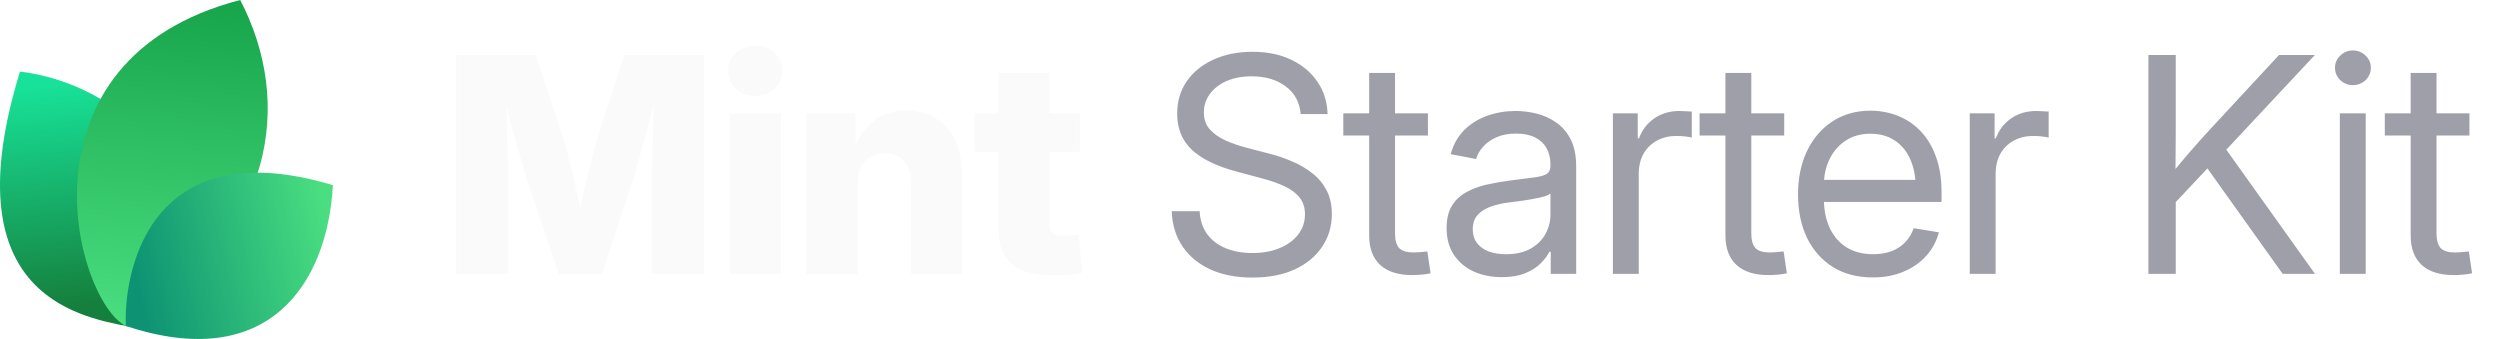
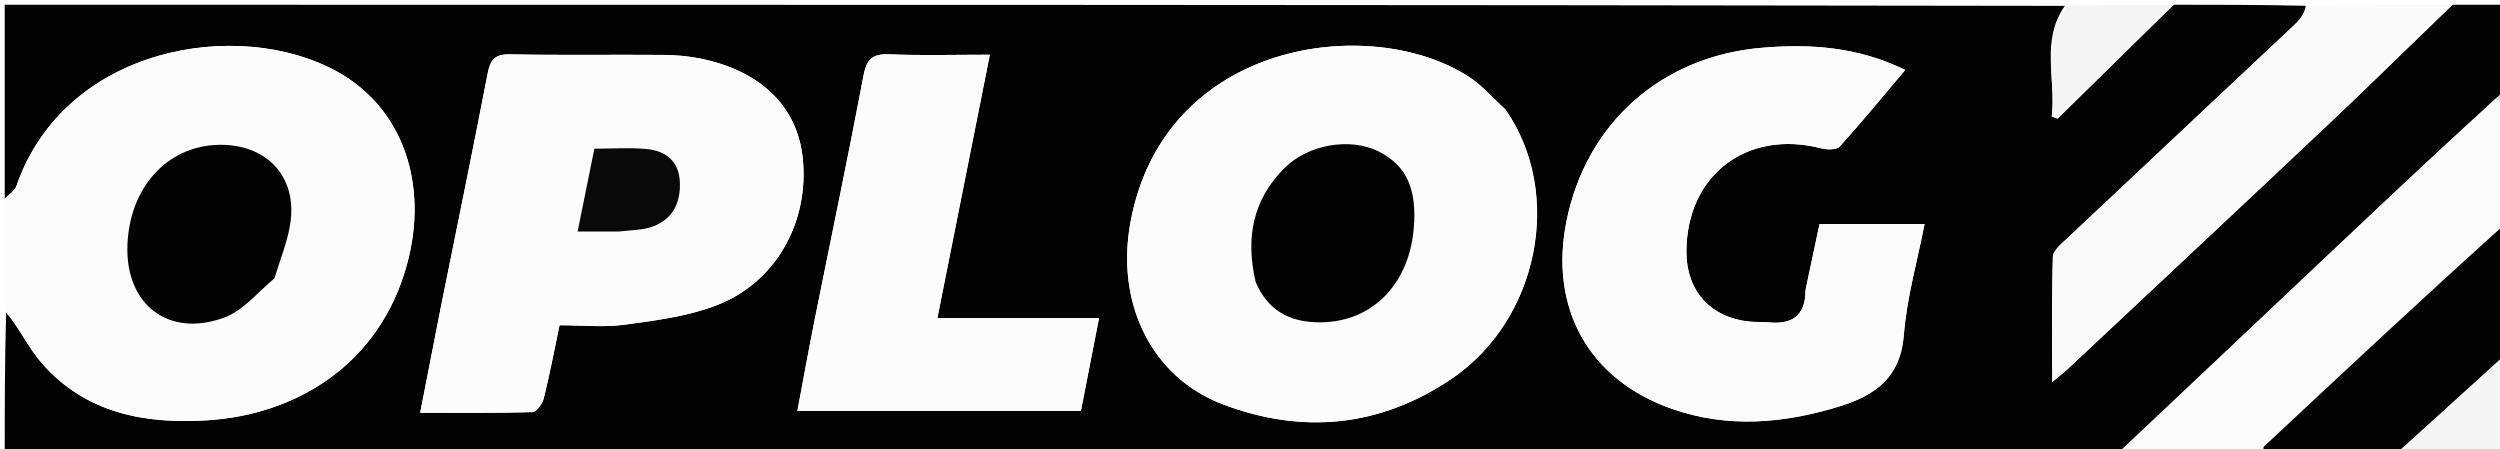
- <svg xmlns="http://www.w3.org/2000/svg" width="177" height="24" viewBox="0 0 177 24" fill="none">
-   <path d="M9.061 23.108C5.268 22.377 -3.391 20.627 1.417 5.064C9.634 6.099 16.973 14.064 9.061 23.108Z" fill="url(#paint0_linear_17557_2145)" />
-   <path d="M8.919 23.094C5.276 21.222 0.784 4.209 17.007 0C20.757 7.193 19.621 16.545 8.919 23.094Z" fill="url(#paint1_linear_17557_2145)" />
-   <path d="M8.914 23.079C8.735 19.882 10.159 9.085 23.57 13.111C23.181 20.123 18.984 26.418 8.914 23.079Z" fill="url(#paint2_linear_17557_2145)" />
-   <path d="M32.301 19.392V3.894H37.938L39.925 9.948C40.036 10.315 40.164 10.787 40.31 11.362C40.462 11.938 40.611 12.552 40.757 13.204C40.91 13.855 41.048 14.483 41.173 15.086C41.305 15.682 41.412 16.192 41.495 16.615H40.695C40.771 16.192 40.871 15.682 40.996 15.086C41.128 14.49 41.267 13.866 41.412 13.214C41.565 12.562 41.714 11.948 41.86 11.373C42.005 10.79 42.133 10.315 42.244 9.948L44.2 3.894H49.848V19.392H46.166V12.704C46.166 12.357 46.173 11.917 46.187 11.383C46.2 10.849 46.214 10.27 46.228 9.646C46.249 9.022 46.266 8.391 46.28 7.753C46.301 7.115 46.311 6.519 46.311 5.964H46.623C46.485 6.561 46.332 7.181 46.166 7.826C45.999 8.471 45.833 9.102 45.666 9.719C45.507 10.336 45.351 10.901 45.198 11.414C45.053 11.928 44.928 12.357 44.824 12.704L42.608 19.392H39.561L37.314 12.704C37.203 12.357 37.072 11.928 36.919 11.414C36.773 10.901 36.614 10.34 36.441 9.729C36.274 9.112 36.104 8.481 35.931 7.836C35.764 7.192 35.608 6.567 35.463 5.964H35.827C35.834 6.512 35.844 7.105 35.858 7.743C35.872 8.374 35.886 9.005 35.9 9.636C35.92 10.26 35.938 10.839 35.952 11.373C35.965 11.907 35.972 12.351 35.972 12.704V19.392H32.301ZM51.668 19.392V8.024H55.288V19.392H51.668ZM53.468 6.786C52.927 6.786 52.473 6.616 52.105 6.276C51.738 5.93 51.554 5.507 51.554 5.007C51.554 4.508 51.738 4.088 52.105 3.749C52.473 3.409 52.927 3.239 53.468 3.239C54.009 3.239 54.463 3.409 54.83 3.749C55.198 4.082 55.382 4.501 55.382 5.007C55.382 5.507 55.198 5.93 54.83 6.276C54.463 6.616 54.009 6.786 53.468 6.786ZM60.708 13.027V19.392H57.088V8.024H60.551L60.593 10.967H60.281C60.593 10.024 61.061 9.268 61.685 8.7C62.309 8.124 63.138 7.836 64.171 7.836C64.975 7.836 65.672 8.017 66.262 8.377C66.851 8.731 67.302 9.234 67.614 9.885C67.933 10.537 68.092 11.307 68.092 12.194V19.392H64.483V12.912C64.483 12.26 64.32 11.754 63.994 11.394C63.675 11.033 63.221 10.853 62.632 10.853C62.25 10.853 61.914 10.936 61.623 11.102C61.332 11.269 61.106 11.515 60.947 11.841C60.787 12.16 60.708 12.555 60.708 13.027ZM76.456 8.024V10.749H69.008V8.024H76.456ZM70.683 5.163H74.292V15.783C74.292 16.102 74.361 16.334 74.5 16.48C74.646 16.625 74.899 16.698 75.259 16.698C75.405 16.698 75.596 16.688 75.831 16.667C76.074 16.646 76.251 16.629 76.362 16.615L76.632 19.309C76.313 19.378 75.963 19.427 75.582 19.455C75.207 19.482 74.836 19.496 74.469 19.496C73.2 19.496 72.25 19.222 71.619 18.674C70.995 18.127 70.683 17.308 70.683 16.22V5.163Z" fill="#FAFAFA" />
-   <path d="M88.667 19.652C87.523 19.652 86.528 19.458 85.682 19.07C84.843 18.681 84.188 18.137 83.716 17.437C83.245 16.736 82.992 15.908 82.957 14.951H84.933C84.968 15.596 85.148 16.14 85.474 16.584C85.8 17.021 86.24 17.354 86.795 17.582C87.35 17.804 87.974 17.915 88.667 17.915C89.388 17.915 90.026 17.801 90.581 17.572C91.143 17.343 91.583 17.024 91.902 16.615C92.228 16.199 92.391 15.717 92.391 15.169C92.391 14.698 92.266 14.306 92.017 13.994C91.767 13.675 91.413 13.408 90.956 13.193C90.498 12.978 89.954 12.787 89.323 12.621L87.502 12.132C86.123 11.765 85.082 11.255 84.382 10.603C83.689 9.944 83.342 9.095 83.342 8.055C83.342 7.174 83.571 6.404 84.028 5.746C84.486 5.087 85.117 4.577 85.921 4.217C86.726 3.849 87.645 3.666 88.678 3.666C89.718 3.666 90.63 3.853 91.413 4.227C92.204 4.602 92.824 5.122 93.275 5.787C93.726 6.446 93.965 7.209 93.993 8.076H92.089C92.013 7.23 91.656 6.574 91.018 6.11C90.387 5.638 89.586 5.403 88.615 5.403C87.95 5.403 87.36 5.513 86.847 5.735C86.341 5.957 85.946 6.262 85.661 6.651C85.377 7.032 85.235 7.469 85.235 7.961C85.235 8.447 85.377 8.849 85.661 9.168C85.946 9.48 86.317 9.74 86.774 9.948C87.232 10.149 87.724 10.319 88.251 10.457L89.884 10.884C90.439 11.023 90.977 11.206 91.496 11.435C92.023 11.657 92.495 11.934 92.911 12.267C93.334 12.593 93.67 12.995 93.92 13.474C94.17 13.945 94.294 14.504 94.294 15.149C94.294 16.015 94.066 16.788 93.608 17.468C93.157 18.148 92.512 18.681 91.673 19.07C90.834 19.458 89.832 19.652 88.667 19.652ZM101.097 8.024V9.594H95.106V8.024H101.097ZM96.937 5.163H98.767V16.521C98.767 17 98.865 17.347 99.059 17.562C99.26 17.77 99.6 17.874 100.078 17.874C100.21 17.874 100.366 17.867 100.546 17.853C100.733 17.832 100.903 17.815 101.056 17.801L101.285 19.351C101.097 19.392 100.886 19.423 100.65 19.444C100.414 19.465 100.189 19.475 99.974 19.475C98.996 19.475 98.244 19.236 97.717 18.758C97.197 18.272 96.937 17.579 96.937 16.677V5.163ZM106.33 19.621C105.595 19.621 104.932 19.489 104.343 19.226C103.754 18.955 103.285 18.564 102.939 18.05C102.592 17.53 102.419 16.896 102.419 16.147C102.419 15.495 102.547 14.965 102.804 14.556C103.06 14.146 103.403 13.828 103.833 13.599C104.263 13.363 104.742 13.186 105.269 13.068C105.796 12.95 106.333 12.857 106.881 12.787C107.574 12.69 108.132 12.617 108.555 12.569C108.978 12.52 109.287 12.441 109.481 12.33C109.675 12.212 109.772 12.014 109.772 11.737V11.654C109.772 11.203 109.679 10.815 109.492 10.489C109.311 10.163 109.041 9.91 108.68 9.729C108.32 9.549 107.872 9.459 107.338 9.459C106.805 9.459 106.34 9.546 105.945 9.719C105.556 9.892 105.241 10.118 104.998 10.395C104.755 10.665 104.593 10.953 104.509 11.258L102.71 10.915C102.897 10.222 103.22 9.65 103.677 9.199C104.135 8.748 104.679 8.412 105.31 8.19C105.941 7.968 106.607 7.857 107.307 7.857C107.8 7.857 108.295 7.92 108.795 8.044C109.301 8.169 109.765 8.381 110.188 8.679C110.611 8.97 110.951 9.369 111.208 9.875C111.464 10.374 111.593 11.005 111.593 11.768V19.392H109.793V17.822H109.7C109.568 18.085 109.363 18.359 109.086 18.643C108.809 18.921 108.444 19.153 107.994 19.34C107.543 19.527 106.988 19.621 106.33 19.621ZM106.621 17.998C107.321 17.998 107.904 17.867 108.368 17.603C108.84 17.333 109.19 16.986 109.419 16.563C109.654 16.133 109.772 15.682 109.772 15.211V13.692C109.703 13.769 109.554 13.841 109.325 13.911C109.096 13.973 108.829 14.032 108.524 14.088C108.226 14.143 107.921 14.192 107.609 14.233C107.304 14.275 107.033 14.309 106.798 14.337C106.354 14.393 105.938 14.49 105.549 14.628C105.168 14.76 104.86 14.954 104.624 15.211C104.388 15.467 104.27 15.811 104.27 16.241C104.27 16.615 104.367 16.934 104.561 17.198C104.762 17.461 105.04 17.662 105.393 17.801C105.747 17.933 106.156 17.998 106.621 17.998ZM114.193 19.392V8.024H115.951V9.792H116.045C116.253 9.209 116.61 8.741 117.116 8.388C117.622 8.034 118.219 7.857 118.905 7.857C119.058 7.857 119.217 7.864 119.384 7.878C119.55 7.885 119.682 7.892 119.779 7.899V9.74C119.716 9.719 119.578 9.695 119.363 9.667C119.155 9.639 118.922 9.625 118.666 9.625C118.174 9.625 117.726 9.733 117.324 9.948C116.922 10.163 116.603 10.471 116.367 10.874C116.138 11.276 116.024 11.758 116.024 12.319V19.392H114.193ZM126.322 8.024V9.594H120.33V8.024H126.322ZM122.161 5.163H123.992V16.521C123.992 17 124.089 17.347 124.283 17.562C124.484 17.77 124.824 17.874 125.302 17.874C125.434 17.874 125.59 17.867 125.77 17.853C125.958 17.832 126.127 17.815 126.28 17.801L126.509 19.351C126.322 19.392 126.11 19.423 125.874 19.444C125.639 19.465 125.413 19.475 125.198 19.475C124.221 19.475 123.468 19.236 122.941 18.758C122.421 18.272 122.161 17.579 122.161 16.677V5.163ZM132.604 19.642C131.502 19.642 130.555 19.396 129.765 18.903C128.974 18.404 128.364 17.714 127.934 16.834C127.511 15.946 127.3 14.927 127.3 13.775C127.3 12.611 127.511 11.584 127.934 10.697C128.364 9.802 128.964 9.102 129.734 8.596C130.51 8.089 131.408 7.836 132.428 7.836C133.1 7.836 133.738 7.954 134.341 8.19C134.952 8.426 135.489 8.783 135.954 9.261C136.425 9.74 136.793 10.343 137.056 11.071C137.327 11.792 137.462 12.645 137.462 13.63V14.296H128.433V12.735H136.463L135.631 13.297C135.631 12.541 135.506 11.876 135.257 11.3C135.007 10.725 134.643 10.277 134.165 9.958C133.686 9.632 133.107 9.469 132.428 9.469C131.748 9.469 131.162 9.632 130.67 9.958C130.177 10.284 129.796 10.725 129.526 11.279C129.262 11.827 129.13 12.441 129.13 13.12V14.046C129.13 14.864 129.273 15.572 129.557 16.168C129.841 16.757 130.243 17.211 130.763 17.53C131.283 17.842 131.901 17.998 132.615 17.998C133.093 17.998 133.523 17.929 133.905 17.79C134.293 17.645 134.619 17.433 134.882 17.156C135.153 16.879 135.354 16.546 135.486 16.157L137.275 16.449C137.108 17.08 136.81 17.634 136.38 18.113C135.95 18.591 135.413 18.966 134.768 19.236C134.123 19.507 133.402 19.642 132.604 19.642ZM139.459 19.392V8.024H141.217V9.792H141.311C141.519 9.209 141.876 8.741 142.382 8.388C142.888 8.034 143.485 7.857 144.171 7.857C144.324 7.857 144.483 7.864 144.649 7.878C144.816 7.885 144.948 7.892 145.045 7.899V9.74C144.982 9.719 144.844 9.695 144.629 9.667C144.421 9.639 144.188 9.625 143.932 9.625C143.439 9.625 142.992 9.733 142.59 9.948C142.188 10.163 141.869 10.471 141.633 10.874C141.404 11.276 141.29 11.758 141.29 12.319V19.392H139.459ZM153.429 14.961V12.715C153.783 12.257 154.136 11.82 154.49 11.404C154.844 10.981 155.204 10.565 155.572 10.156C155.939 9.74 156.314 9.327 156.695 8.918L161.355 3.894H163.893L157.277 10.967H157.184L153.429 14.961ZM152.108 19.392V3.894H154.043V9.241L154.022 12.559L154.043 13.505V19.392H152.108ZM161.615 19.392L155.967 11.477L157.173 9.969L163.903 19.392H161.615ZM165.661 19.392V8.024H167.492V19.392H165.661ZM166.587 6.027C166.24 6.027 165.942 5.909 165.692 5.673C165.443 5.43 165.318 5.139 165.318 4.799C165.318 4.459 165.443 4.172 165.692 3.936C165.942 3.693 166.24 3.572 166.587 3.572C166.934 3.572 167.232 3.693 167.482 3.936C167.731 4.172 167.856 4.459 167.856 4.799C167.856 5.139 167.731 5.43 167.482 5.673C167.232 5.909 166.934 6.027 166.587 6.027ZM174.836 8.024V9.594H168.844V8.024H174.836ZM170.675 5.163H172.506V16.521C172.506 17 172.603 17.347 172.797 17.562C172.998 17.77 173.338 17.874 173.816 17.874C173.948 17.874 174.104 17.867 174.284 17.853C174.472 17.832 174.641 17.815 174.794 17.801L175.023 19.351C174.836 19.392 174.624 19.423 174.388 19.444C174.153 19.465 173.927 19.475 173.712 19.475C172.735 19.475 171.982 19.236 171.455 18.758C170.935 18.272 170.675 17.579 170.675 16.677V5.163Z" fill="#9F9FA9" />
-   <defs>
-     <linearGradient id="paint0_linear_17557_2145" x1="3.776" y1="5.916" x2="5.232" y2="21.559" gradientUnits="userSpaceOnUse">
-       <stop stop-color="#18E299" />
-       <stop offset="1" stop-color="#15803D" />
-     </linearGradient>
-     <linearGradient id="paint1_linear_17557_2145" x1="12.171" y1="-0.718" x2="10.19" y2="22.983" gradientUnits="userSpaceOnUse">
-       <stop stop-color="#16A34A" />
-       <stop offset="1" stop-color="#4ADE80" />
-     </linearGradient>
-     <linearGradient id="paint2_linear_17557_2145" x1="23.133" y1="15.353" x2="9.338" y2="18.52" gradientUnits="userSpaceOnUse">
-       <stop stop-color="#4ADE80" />
-       <stop offset="1" stop-color="#0D9373" />
-     </linearGradient>
-   </defs>
+ <svg xmlns="http://www.w3.org/2000/svg" version="1.1" id="Layer_1" x="0px" y="0px" width="100%" viewBox="0 0 529 95" enable-background="new 0 0 529 95" xml:space="preserve">
+   <path fill="#030303" opacity="1" stroke="none" d=" M1,42   C1,28.346 1,14.692 1,1   C146.021,1 291.042,1 436.914,1.243   C431.724,8.645 435.112,16.901 434.153,24.652   C434.563,24.799 434.972,24.947 435.382,25.095   C443.588,17.063 451.794,9.032 460,1   C469.021,1 478.042,1 487.899,1.227   C487.701,2.694 486.781,4.055 485.614,5.154   C469.514,20.307 453.37,35.413 437.275,50.571   C436.118,51.661 434.432,53.042 434.393,54.33   C434.135,62.871 434.26,71.423 434.26,80.839   C435.93,79.429 436.819,78.745 437.633,77.982   C455.944,60.815 474.281,43.676 492.536,26.45   C501.437,18.051 510.184,9.488 519,1   C522.612,1 526.224,1 530,1   C530,7.02 530,13.04 529.706,19.354   C528.947,20.1 528.481,20.554 527.716,21.157   C520.266,27.992 513.097,34.658 505.97,41.368   C486.637,59.569 467.322,77.788 448,96   C299,96 150,96 1,96   C1,86.253 1,76.595 1.299,66.165   C4.026,69.287 5.974,73.607 8.973,76.996   C18.281,87.516 30.751,89.771 43.982,88.923   C62.539,87.734 80.291,77.264 86.112,55.961   C90.771,38.908 85.197,22.827 71.352,15.166   C50.517,3.637 13.715,9.771 3.474,39.358   C3.113,40.399 1.845,41.126 1,42  M318.491,23.078   C315.907,20.756 313.582,18.031 310.697,16.178   C289.981,2.872 246.311,8.486 239.207,47.045   C236.054,64.157 243.638,79.778 258.673,85.522   C275.595,91.987 292.125,90.35 307.182,80.134   C325.585,67.647 330.886,40.958 318.491,23.078  M93.321,64.829   C91.892,72.124 90.463,79.419 88.912,87.333   C97.111,87.333 104.896,87.427 112.672,87.2   C113.523,87.175 114.779,85.422 115.064,84.276   C116.325,79.187 117.301,74.028 118.397,68.817   C123.247,68.817 127.802,69.307 132.207,68.702   C138.734,67.807 145.47,66.956 151.557,64.624   C164.213,59.777 171.276,46.969 169.854,33.421   C168.719,22.604 161.022,15.024 148.318,12.417   C145.726,11.885 143.033,11.646 140.384,11.624   C129.562,11.537 118.735,11.718 107.916,11.503   C104.667,11.439 103.745,12.682 103.177,15.624   C100.06,31.769 96.73,47.873 93.321,64.829  M382.024,61.514   C382.081,66.954 379.072,68.727 374.083,68.208   C372.76,68.07 371.411,68.187 370.089,68.047   C361.949,67.187 356.862,61.534 356.843,53.38   C356.803,37.118 369.569,27.323 385.384,31.385   C386.607,31.699 388.619,31.741 389.275,31.016   C393.994,25.795 398.457,20.343 403.142,14.797   C393.007,9.871 382.946,9.239 372.718,10.121   C351.523,11.95 335.68,26.074 331.49,46.696   C327.75,65.1 336.126,80.368 353.848,86.537   C365.571,90.618 377.401,89.641 389.157,86.011   C396.842,83.638 402.137,79.904 402.856,70.827   C403.474,63.023 405.688,55.345 407.238,47.394   C399.468,47.394 392.36,47.394 385.016,47.394   C384.051,51.917 383.115,56.301 382.024,61.514  M224.415,67.314   C215.86,67.314 207.305,67.314 198.345,67.314   C202.126,48.339 205.742,30.192 209.45,11.581   C201.877,11.581 195.076,11.773 188.293,11.501   C184.828,11.362 183.422,12.292 182.739,15.909   C179.473,33.211 175.833,50.443 172.373,67.709   C171.089,74.118 169.937,80.553 168.728,86.959   C189.215,86.959 208.933,86.959 228.717,86.959   C230.012,80.319 231.237,74.04 232.549,67.314   C229.678,67.314 227.534,67.314 224.415,67.314  z" />
+   <path fill="#FCFCFC" opacity="1" stroke="none" d=" M1,42.469   C1.845,41.126 3.113,40.399 3.474,39.358   C13.715,9.771 50.517,3.637 71.352,15.166   C85.197,22.827 90.771,38.908 86.112,55.961   C80.291,77.264 62.539,87.734 43.982,88.923   C30.751,89.771 18.281,87.516 8.973,76.996   C5.974,73.607 4.026,69.287 1.299,65.697   C1,58.312 1,50.625 1,42.469  M58.262,58.552   C59.381,54.592 61.022,50.696 61.512,46.66   C62.633,37.427 56.656,30.938 47.365,30.65   C35.982,30.298 27.454,39.15 26.963,51.827   C26.475,64.425 35.675,71.595 47.543,67.161   C51.441,65.705 54.468,61.923 58.262,58.552  z" />
+   <path fill="#FAFAFA" opacity="1" stroke="none" d=" M518.531,1   C510.184,9.488 501.437,18.051 492.536,26.45   C474.281,43.676 455.944,60.815 437.633,77.982   C436.819,78.745 435.93,79.429 434.26,80.839   C434.26,71.423 434.135,62.871 434.393,54.33   C434.432,53.042 436.118,51.661 437.275,50.571   C453.37,35.413 469.514,20.307 485.614,5.154   C486.781,4.055 487.701,2.694 488.368,1.227   C498.021,1 508.042,1 518.531,1  z" />
+   <path fill="#FBFBFB" opacity="1" stroke="none" d=" M448.469,96   C467.322,77.788 486.637,59.569 505.97,41.368   C513.097,34.658 520.266,27.992 528.046,21.191   C529.117,21.051 529.559,21.025 530,21   C530,29.688 530,38.375 529.721,47.249   C512.634,63.112 495.823,78.786 479.051,94.5   C478.793,94.742 479.007,95.489 479,96   C468.979,96 458.958,96 448.469,96  z" />
+   <path fill="#030303" opacity="1" stroke="none" d=" M479.469,96   C479.007,95.489 478.793,94.742 479.051,94.5   C495.823,78.786 512.634,63.112 529.721,47.717   C530,57.021 530,66.042 529.643,75.46   C521.857,82.572 514.429,89.286 507,96   C497.979,96 488.958,96 479.469,96  z" />
+   <path fill="#F4F4F4" opacity="1" stroke="none" d=" M459.531,1   C451.794,9.032 443.588,17.063 435.382,25.095   C434.972,24.947 434.563,24.799 434.153,24.652   C435.112,16.901 431.724,8.645 437.382,1.243   C444.354,1 451.708,1 459.531,1  z" />
+   <path fill="#F5F5F5" opacity="1" stroke="none" d=" M507.469,96   C514.429,89.286 521.857,82.572 529.643,75.929   C530,82.598 530,89.196 530,96   C522.647,96 515.292,96 507.469,96  z" />
+   <path fill="#C9C9C9" opacity="1" stroke="none" d=" M530,20.75   C529.559,21.025 529.117,21.051 528.346,21.042   C528.481,20.554 528.947,20.1 529.706,19.823   C530,20 530,20.5 530,20.75  z" />
+   <path fill="#FCFCFC" opacity="1" stroke="none" d=" M318.698,23.374   C330.886,40.958 325.585,67.647 307.182,80.134   C292.125,90.35 275.595,91.987 258.673,85.522   C243.638,79.778 236.054,64.157 239.207,47.045   C246.311,8.486 289.981,2.872 310.697,16.178   C313.582,18.031 315.907,20.756 318.698,23.374  M265.866,60.133   C268.285,65.607 272.645,67.988 278.469,68.192   C289.75,68.588 298.044,60.698 299.138,48.452   C299.893,39.994 297.609,34.976 291.664,32.027   C285.711,29.074 276.876,30.501 271.823,35.533   C265.123,42.204 263.486,50.329 265.866,60.133  z" />
+   <path fill="#FCFCFC" opacity="1" stroke="none" d=" M93.397,64.41   C96.73,47.873 100.06,31.769 103.177,15.624   C103.745,12.682 104.667,11.439 107.916,11.503   C118.735,11.718 129.562,11.537 140.384,11.624   C143.033,11.646 145.726,11.885 148.318,12.417   C161.022,15.024 168.719,22.604 169.854,33.421   C171.276,46.969 164.213,59.777 151.557,64.624   C145.47,66.956 138.734,67.807 132.207,68.702   C127.802,69.307 123.247,68.817 118.397,68.817   C117.301,74.028 116.325,79.187 115.064,84.276   C114.779,85.422 113.523,87.175 112.672,87.2   C104.896,87.427 97.111,87.333 88.912,87.333   C90.463,79.419 91.892,72.124 93.397,64.41  M131.337,48.998   C133.616,48.668 136.037,48.719 138.143,47.93   C142.368,46.348 144.07,42.885 143.857,38.471   C143.641,34.019 140.817,31.914 136.8,31.532   C133.241,31.193 129.624,31.461 125.768,31.461   C124.613,37.176 123.47,42.826 122.223,48.998   C125.182,48.998 127.804,48.998 131.337,48.998  z" />
+   <path fill="#FBFBFB" opacity="1" stroke="none" d=" M382.102,61.099   C383.115,56.301 384.051,51.917 385.016,47.394   C392.36,47.394 399.468,47.394 407.238,47.394   C405.688,55.345 403.474,63.023 402.856,70.827   C402.137,79.904 396.842,83.638 389.157,86.011   C377.401,89.641 365.571,90.618 353.848,86.537   C336.126,80.368 327.75,65.1 331.49,46.696   C335.68,26.074 351.523,11.95 372.718,10.121   C382.946,9.239 393.007,9.871 403.142,14.797   C398.457,20.343 393.994,25.795 389.275,31.016   C388.619,31.741 386.607,31.699 385.384,31.385   C369.569,27.323 356.803,37.118 356.843,53.38   C356.862,61.534 361.949,67.187 370.089,68.047   C371.411,68.187 372.76,68.07 374.083,68.208   C379.072,68.727 382.081,66.954 382.102,61.099  z" />
+   <path fill="#FBFBFB" opacity="1" stroke="none" d=" M224.902,67.314   C227.534,67.314 229.678,67.314 232.549,67.314   C231.237,74.04 230.012,80.319 228.717,86.959   C208.933,86.959 189.215,86.959 168.728,86.959   C169.937,80.553 171.089,74.118 172.373,67.709   C175.833,50.443 179.473,33.211 182.739,15.909   C183.422,12.292 184.828,11.362 188.293,11.501   C195.076,11.773 201.877,11.581 209.45,11.581   C205.742,30.192 202.126,48.339 198.345,67.314   C207.305,67.314 215.86,67.314 224.902,67.314  z" />
+   <path fill="#030303" opacity="1" stroke="none" d=" M58.078,58.878   C54.468,61.923 51.441,65.705 47.543,67.161   C35.675,71.595 26.475,64.425 26.963,51.827   C27.454,39.15 35.982,30.298 47.365,30.65   C56.656,30.938 62.633,37.427 61.512,46.66   C61.022,50.696 59.381,54.592 58.078,58.878  z" />
+   <path fill="#030303" opacity="1" stroke="none" d=" M265.721,59.751   C263.486,50.329 265.123,42.204 271.823,35.533   C276.876,30.501 285.711,29.074 291.664,32.027   C297.609,34.976 299.893,39.994 299.138,48.452   C298.044,60.698 289.75,68.588 278.469,68.192   C272.645,67.988 268.285,65.607 265.721,59.751  z" />
+   <path fill="#090909" opacity="1" stroke="none" d=" M130.882,48.998   C127.804,48.998 125.182,48.998 122.223,48.998   C123.47,42.826 124.613,37.176 125.768,31.461   C129.624,31.461 133.241,31.193 136.8,31.532   C140.817,31.914 143.641,34.019 143.857,38.471   C144.07,42.885 142.368,46.348 138.143,47.93   C136.037,48.719 133.616,48.668 130.882,48.998  z" />
</svg>
